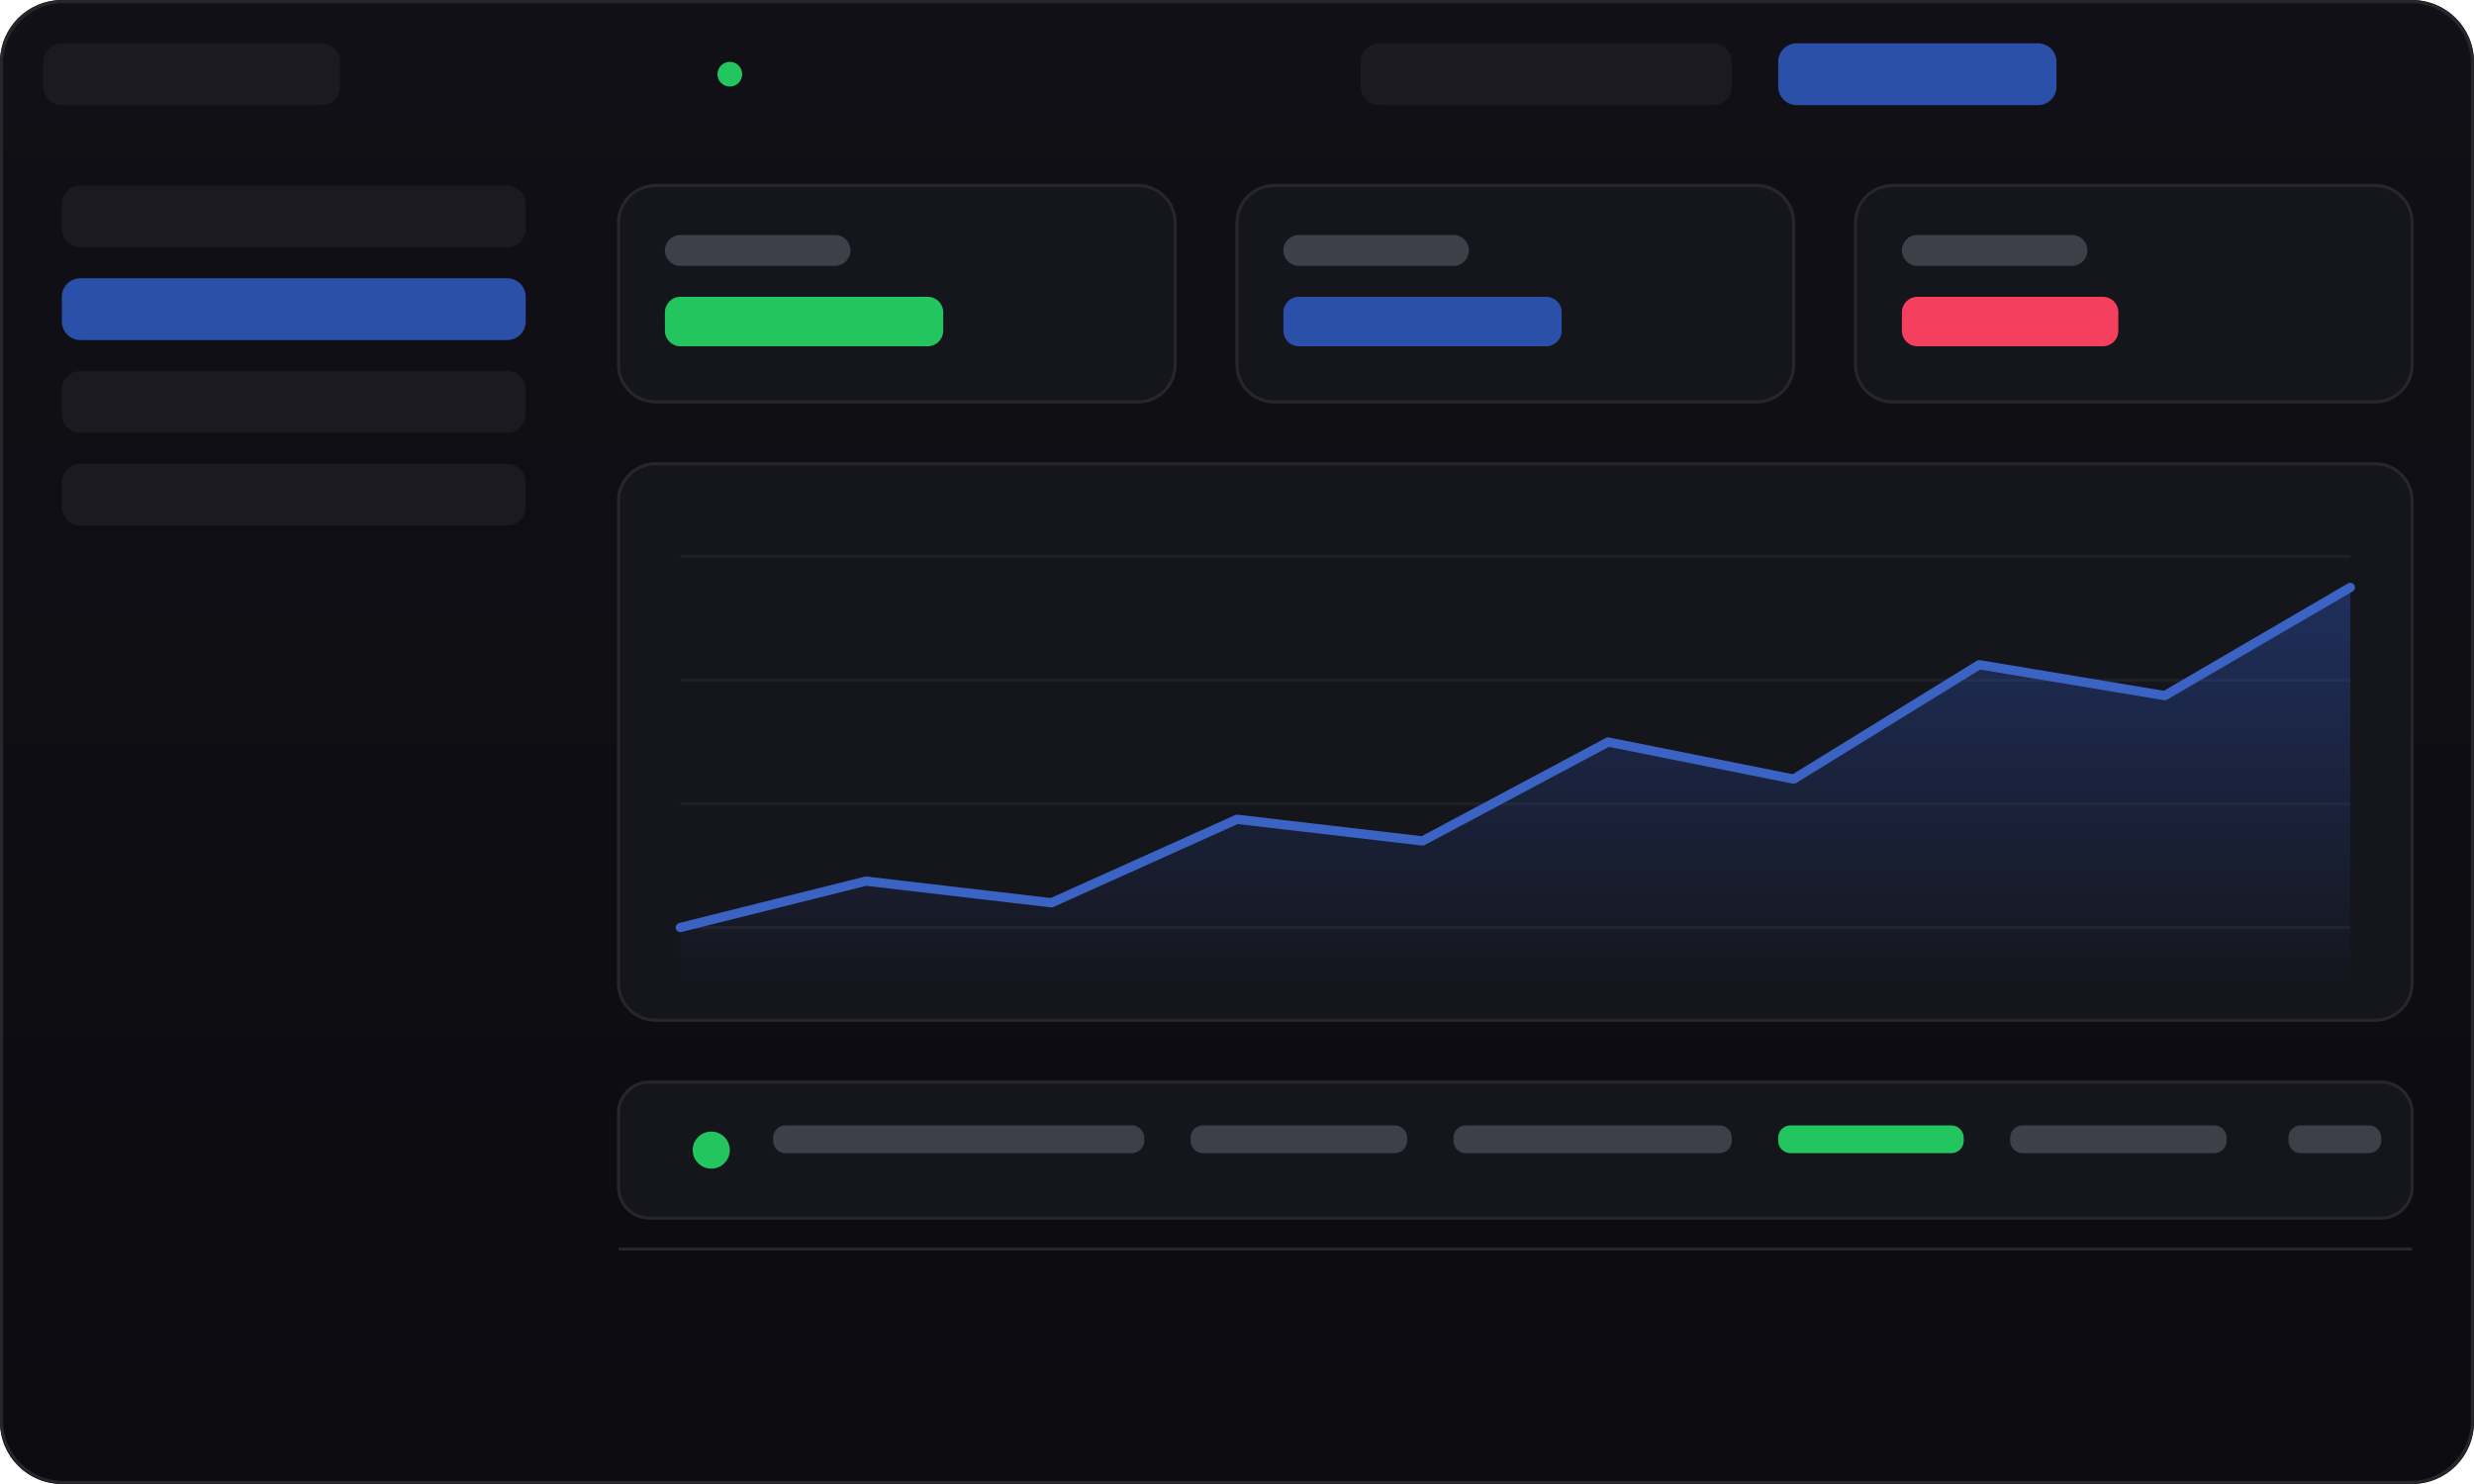
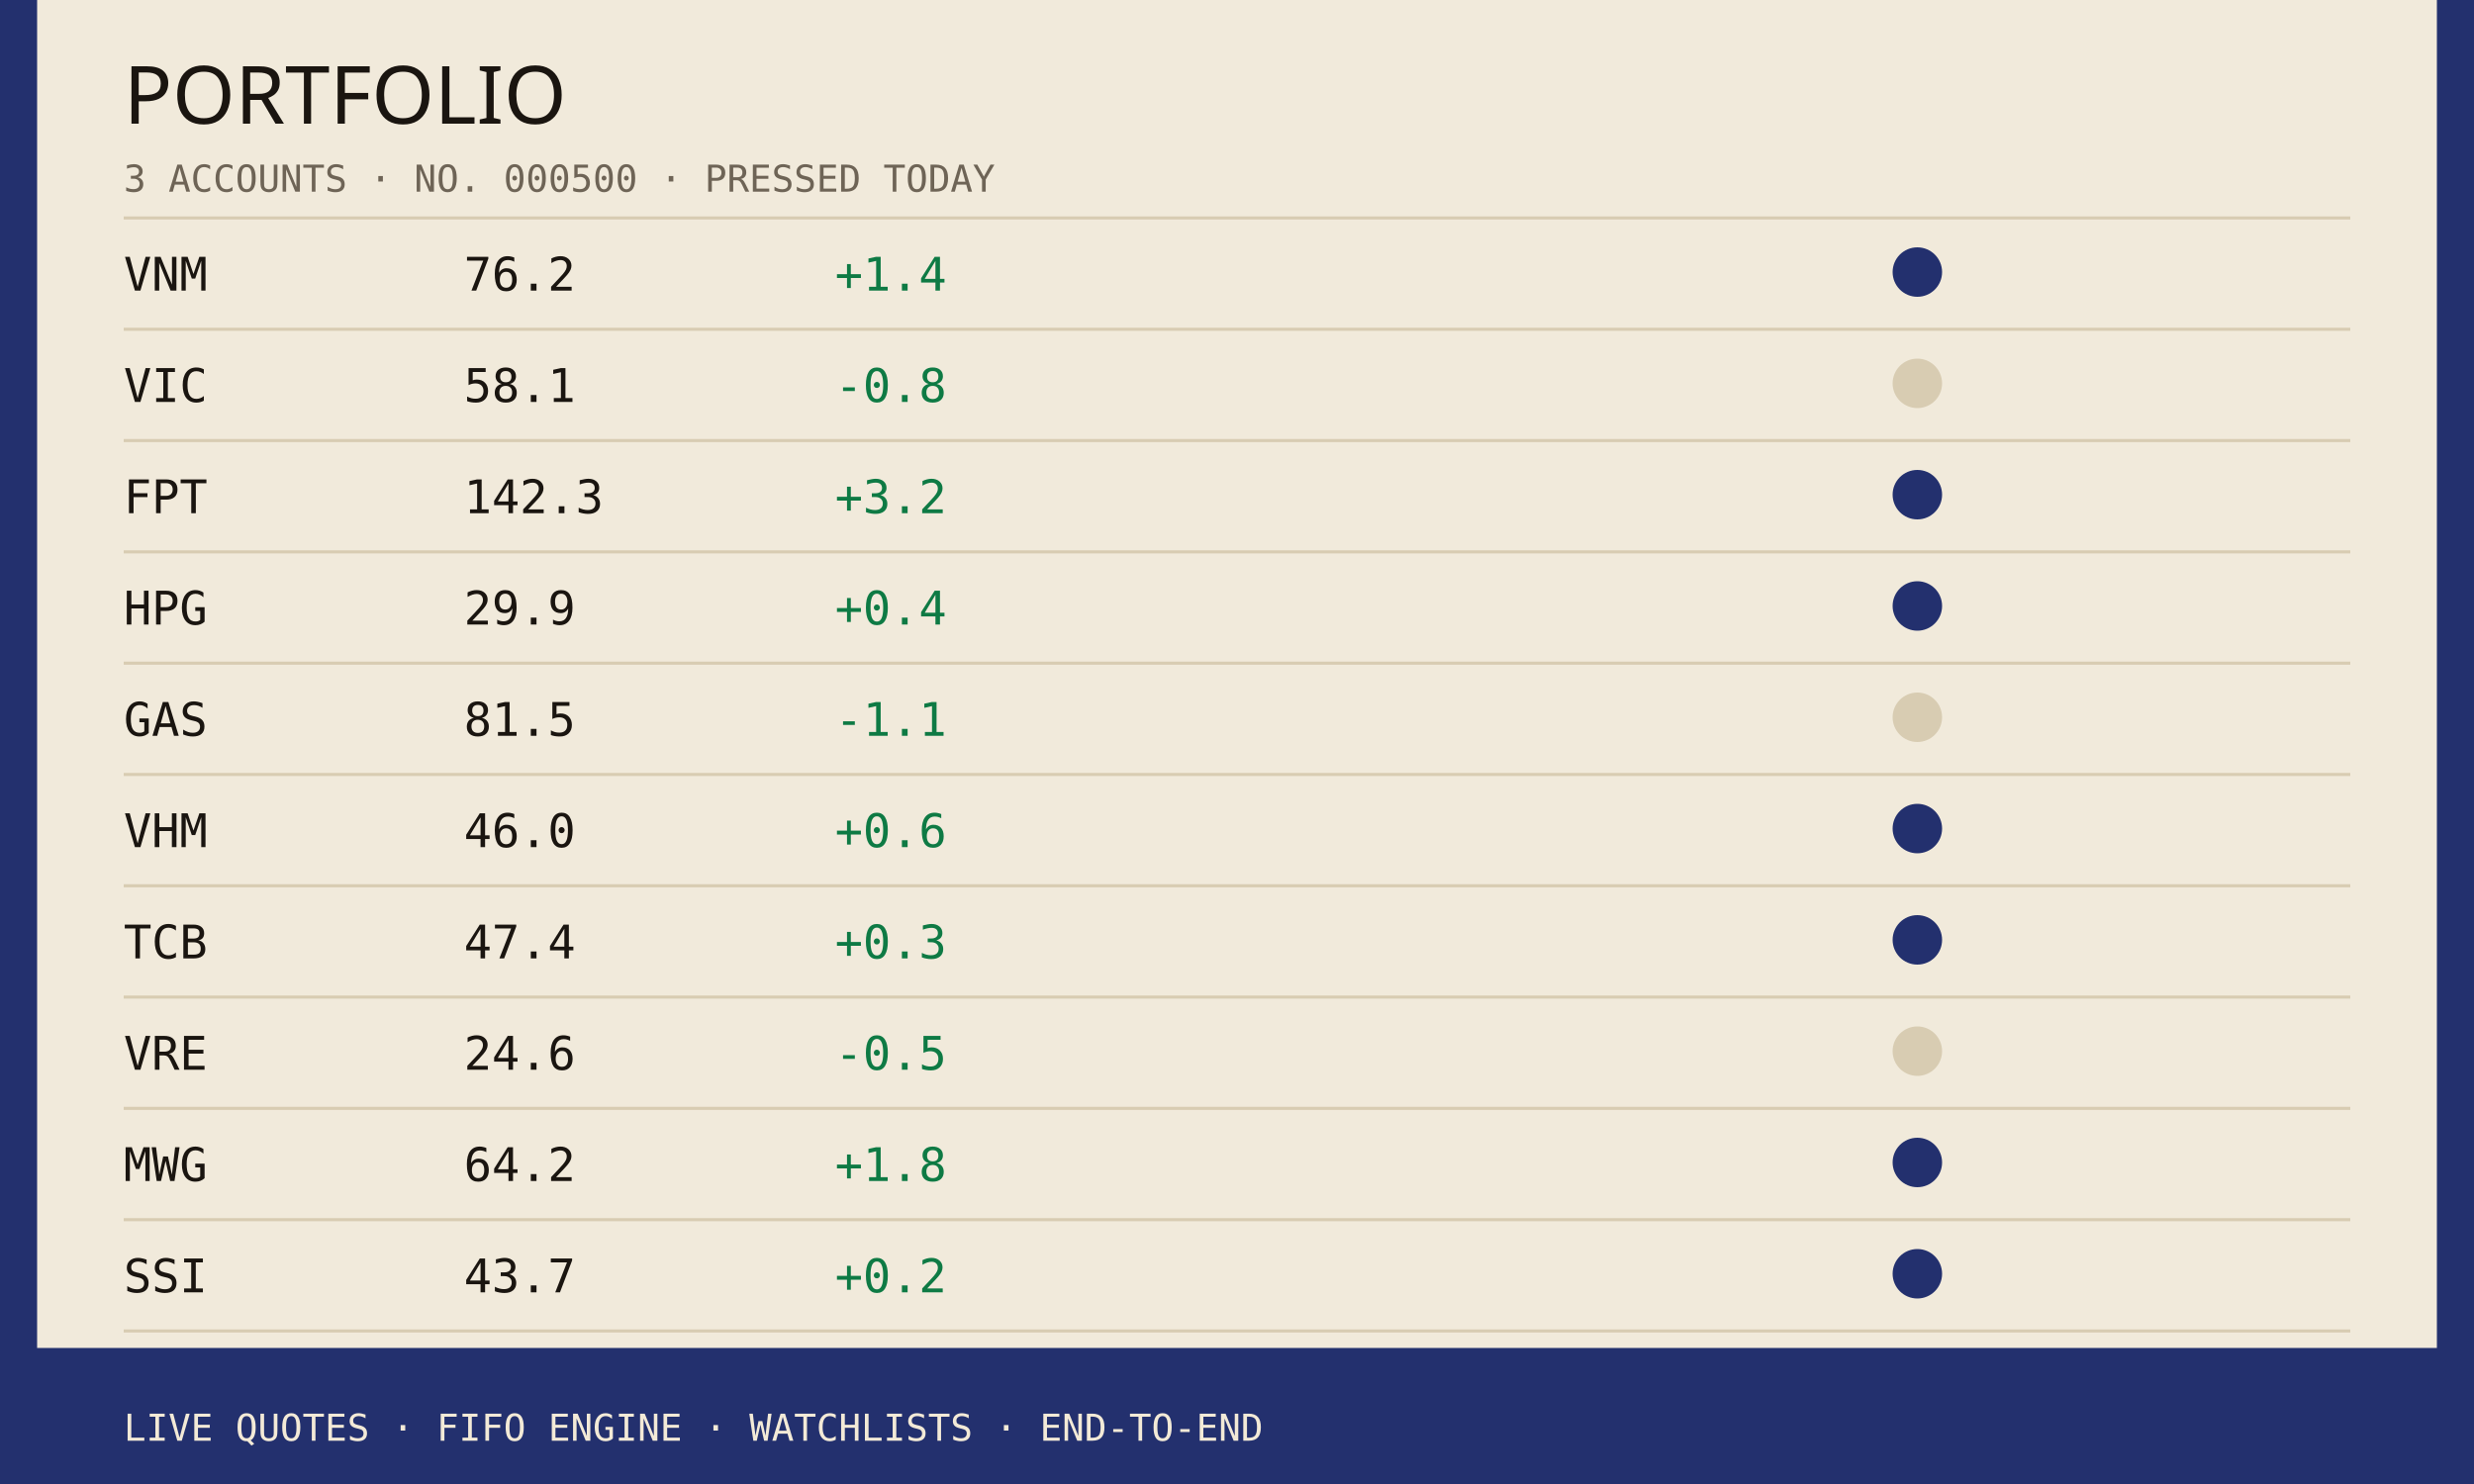
- <svg xmlns="http://www.w3.org/2000/svg" viewBox="0 0 800 480" width="800" height="480" role="img" aria-label="Fluxus portfolio dashboard preview">
-   <defs>
-     <linearGradient id="dash-bg" x1="0" y1="0" x2="0" y2="1">
-       <stop offset="0" stop-color="#101016" />
-       <stop offset="1" stop-color="#0b0b10" />
-     </linearGradient>
-     <linearGradient id="dash-area" x1="0" y1="0" x2="0" y2="1">
-       <stop offset="0" stop-color="#2b50aa" stop-opacity="0.45" />
-       <stop offset="1" stop-color="#2b50aa" stop-opacity="0" />
-     </linearGradient>
-   </defs>
-   <rect x="0" y="0" width="800" height="480" rx="20" fill="url(#dash-bg)" />
-   <rect x="0.5" y="0.5" width="799" height="479" rx="20" fill="none" stroke="#26262b" />
-   <rect x="14" y="14" width="96" height="20" rx="6" fill="#1a1a20" />
-   <circle cx="236" cy="24" r="4" fill="#22c55e" />
-   <rect x="440" y="14" width="120" height="20" rx="6" fill="#1a1a20" />
-   <rect x="575" y="14" width="90" height="20" rx="6" fill="#2b50aa" />
-   <g font-family="ui-monospace, monospace" font-size="13" fill="#9ca3af">
-     <rect x="20" y="60" width="150" height="20" rx="6" fill="#1a1a20" />
-     <rect x="20" y="90" width="150" height="20" rx="6" fill="#2b50aa" />
-     <rect x="20" y="120" width="150" height="20" rx="6" fill="#1a1a20" />
-     <rect x="20" y="150" width="150" height="20" rx="6" fill="#1a1a20" />
-   </g>
-   <g>
-     <rect x="200" y="60" width="180" height="70" rx="12" fill="#15151c" stroke="#26262b" />
-     <rect x="215" y="76" width="60" height="10" rx="5" fill="#3f3f4a" />
-     <rect x="215" y="96" width="90" height="16" rx="5" fill="#22c55e" />
-     <rect x="400" y="60" width="180" height="70" rx="12" fill="#15151c" stroke="#26262b" />
-     <rect x="415" y="76" width="60" height="10" rx="5" fill="#3f3f4a" />
-     <rect x="415" y="96" width="90" height="16" rx="5" fill="#2b50aa" />
-     <rect x="600" y="60" width="180" height="70" rx="12" fill="#15151c" stroke="#26262b" />
-     <rect x="615" y="76" width="60" height="10" rx="5" fill="#3f3f4a" />
-     <rect x="615" y="96" width="70" height="16" rx="5" fill="#f43f5e" />
-   </g>
-   <g>
-     <rect x="200" y="150" width="580" height="180" rx="12" fill="#15151c" stroke="#26262b" />
-     <g stroke="#1f1f27" stroke-width="1">
-       <line x1="220" y1="180" x2="760" y2="180" />
-       <line x1="220" y1="220" x2="760" y2="220" />
-       <line x1="220" y1="260" x2="760" y2="260" />
-       <line x1="220" y1="300" x2="760" y2="300" />
-     </g>
-     <polygon points="220,300 280,285 340,292 400,265 460,272 520,240 580,252 640,215 700,225 760,190 760,320 220,320" fill="url(#dash-area)" />
-     <polyline points="220,300 280,285 340,292 400,265 460,272 520,240 580,252 640,215 700,225 760,190" fill="none" stroke="#3b63c4" stroke-width="3" stroke-linecap="round" stroke-linejoin="round" />
-   </g>
-   <g>
-     <rect x="200" y="350" width="580" height="44" rx="10" fill="#15151c" stroke="#26262b" />
-     <circle cx="230" cy="372" r="6" fill="#22c55e" />
-     <rect x="250" y="364" width="120" height="9" rx="4" fill="#3f3f4a" />
-     <rect x="385" y="364" width="70" height="9" rx="4" fill="#3f3f4a" />
-     <rect x="470" y="364" width="90" height="9" rx="4" fill="#3f3f4a" />
-     <rect x="575" y="364" width="60" height="9" rx="4" fill="#22c55e" />
-     <rect x="650" y="364" width="70" height="9" rx="4" fill="#3f3f4a" />
-     <rect x="740" y="364" width="30" height="9" rx="4" fill="#3f3f4a" />
-     <line x1="200" y1="404" x2="780" y2="404" stroke="#26262b" />
-   </g>
+ <svg xmlns="http://www.w3.org/2000/svg" viewBox="0 0 800 480" role="img" aria-label="Fluxus portfolio printed as sleeve credits">
+   <rect width="800" height="480" fill="#f1eadb" />
+   <rect x="0" y="0" width="12" height="480" fill="#23306e" />
+   <rect x="788" y="0" width="12" height="480" fill="#23306e" />
+   <text x="40" y="40" font-family="Archivo Black, sans-serif" font-size="26" fill="#1a1510">PORTFOLIO</text>
+   <text x="40" y="62" font-family="Martian Mono, monospace" font-size="12" fill="#6e6456">3 ACCOUNTS · NO. 000500 · PRESSED TODAY</text>
+   <rect x="40" y="70" width="720" height="1" fill="#d8ccb2" />
+   <text x="40" y="94" font-family="Martian Mono, monospace" font-size="15" fill="#1a1510">VNM</text>
+   <text x="150" y="94" font-family="Martian Mono, monospace" font-size="15" fill="#1a1510">76.2</text>
+   <text x="270" y="94" font-family="Martian Mono, monospace" font-size="15" fill="#0e7a44">+1.4</text>
+   <circle cx="620" cy="88" r="8" fill="#23306e" />
+   <rect x="40" y="106" width="720" height="1" fill="#d8ccb2" />
+   <text x="40" y="130" font-family="Martian Mono, monospace" font-size="15" fill="#1a1510">VIC</text>
+   <text x="150" y="130" font-family="Martian Mono, monospace" font-size="15" fill="#1a1510">58.1</text>
+   <text x="270" y="130" font-family="Martian Mono, monospace" font-size="15" fill="#0e7a44">-0.8</text>
+   <circle cx="620" cy="124" r="8" fill="#d8ccb2" />
+   <rect x="40" y="142" width="720" height="1" fill="#d8ccb2" />
+   <text x="40" y="166" font-family="Martian Mono, monospace" font-size="15" fill="#1a1510">FPT</text>
+   <text x="150" y="166" font-family="Martian Mono, monospace" font-size="15" fill="#1a1510">142.3</text>
+   <text x="270" y="166" font-family="Martian Mono, monospace" font-size="15" fill="#0e7a44">+3.2</text>
+   <circle cx="620" cy="160" r="8" fill="#23306e" />
+   <rect x="40" y="178" width="720" height="1" fill="#d8ccb2" />
+   <text x="40" y="202" font-family="Martian Mono, monospace" font-size="15" fill="#1a1510">HPG</text>
+   <text x="150" y="202" font-family="Martian Mono, monospace" font-size="15" fill="#1a1510">29.9</text>
+   <text x="270" y="202" font-family="Martian Mono, monospace" font-size="15" fill="#0e7a44">+0.4</text>
+   <circle cx="620" cy="196" r="8" fill="#23306e" />
+   <rect x="40" y="214" width="720" height="1" fill="#d8ccb2" />
+   <text x="40" y="238" font-family="Martian Mono, monospace" font-size="15" fill="#1a1510">GAS</text>
+   <text x="150" y="238" font-family="Martian Mono, monospace" font-size="15" fill="#1a1510">81.5</text>
+   <text x="270" y="238" font-family="Martian Mono, monospace" font-size="15" fill="#0e7a44">-1.1</text>
+   <circle cx="620" cy="232" r="8" fill="#d8ccb2" />
+   <rect x="40" y="250" width="720" height="1" fill="#d8ccb2" />
+   <text x="40" y="274" font-family="Martian Mono, monospace" font-size="15" fill="#1a1510">VHM</text>
+   <text x="150" y="274" font-family="Martian Mono, monospace" font-size="15" fill="#1a1510">46.0</text>
+   <text x="270" y="274" font-family="Martian Mono, monospace" font-size="15" fill="#0e7a44">+0.6</text>
+   <circle cx="620" cy="268" r="8" fill="#23306e" />
+   <rect x="40" y="286" width="720" height="1" fill="#d8ccb2" />
+   <text x="40" y="310" font-family="Martian Mono, monospace" font-size="15" fill="#1a1510">TCB</text>
+   <text x="150" y="310" font-family="Martian Mono, monospace" font-size="15" fill="#1a1510">47.4</text>
+   <text x="270" y="310" font-family="Martian Mono, monospace" font-size="15" fill="#0e7a44">+0.3</text>
+   <circle cx="620" cy="304" r="8" fill="#23306e" />
+   <rect x="40" y="322" width="720" height="1" fill="#d8ccb2" />
+   <text x="40" y="346" font-family="Martian Mono, monospace" font-size="15" fill="#1a1510">VRE</text>
+   <text x="150" y="346" font-family="Martian Mono, monospace" font-size="15" fill="#1a1510">24.6</text>
+   <text x="270" y="346" font-family="Martian Mono, monospace" font-size="15" fill="#0e7a44">-0.5</text>
+   <circle cx="620" cy="340" r="8" fill="#d8ccb2" />
+   <rect x="40" y="358" width="720" height="1" fill="#d8ccb2" />
+   <text x="40" y="382" font-family="Martian Mono, monospace" font-size="15" fill="#1a1510">MWG</text>
+   <text x="150" y="382" font-family="Martian Mono, monospace" font-size="15" fill="#1a1510">64.2</text>
+   <text x="270" y="382" font-family="Martian Mono, monospace" font-size="15" fill="#0e7a44">+1.8</text>
+   <circle cx="620" cy="376" r="8" fill="#23306e" />
+   <rect x="40" y="394" width="720" height="1" fill="#d8ccb2" />
+   <text x="40" y="418" font-family="Martian Mono, monospace" font-size="15" fill="#1a1510">SSI</text>
+   <text x="150" y="418" font-family="Martian Mono, monospace" font-size="15" fill="#1a1510">43.7</text>
+   <text x="270" y="418" font-family="Martian Mono, monospace" font-size="15" fill="#0e7a44">+0.2</text>
+   <circle cx="620" cy="412" r="8" fill="#23306e" />
+   <rect x="40" y="430" width="720" height="1" fill="#d8ccb2" />
+   <text x="40" y="455" font-family="Martian Mono, monospace" font-size="13" fill="#6e6456">TOTAL MARKET VALUE</text>
+   <text x="760" y="455" text-anchor="end" font-family="Martian Mono, monospace" font-size="13" fill="#1a1510">VNĐ 2,184,600,000</text>
+   <rect x="0" y="436" width="800" height="44" fill="#23306e" />
+   <text x="40" y="466" font-family="Martian Mono, monospace" font-size="12" fill="#f3ead7">LIVE QUOTES · FIFO ENGINE · WATCHLISTS · END-TO-END</text>
</svg>
